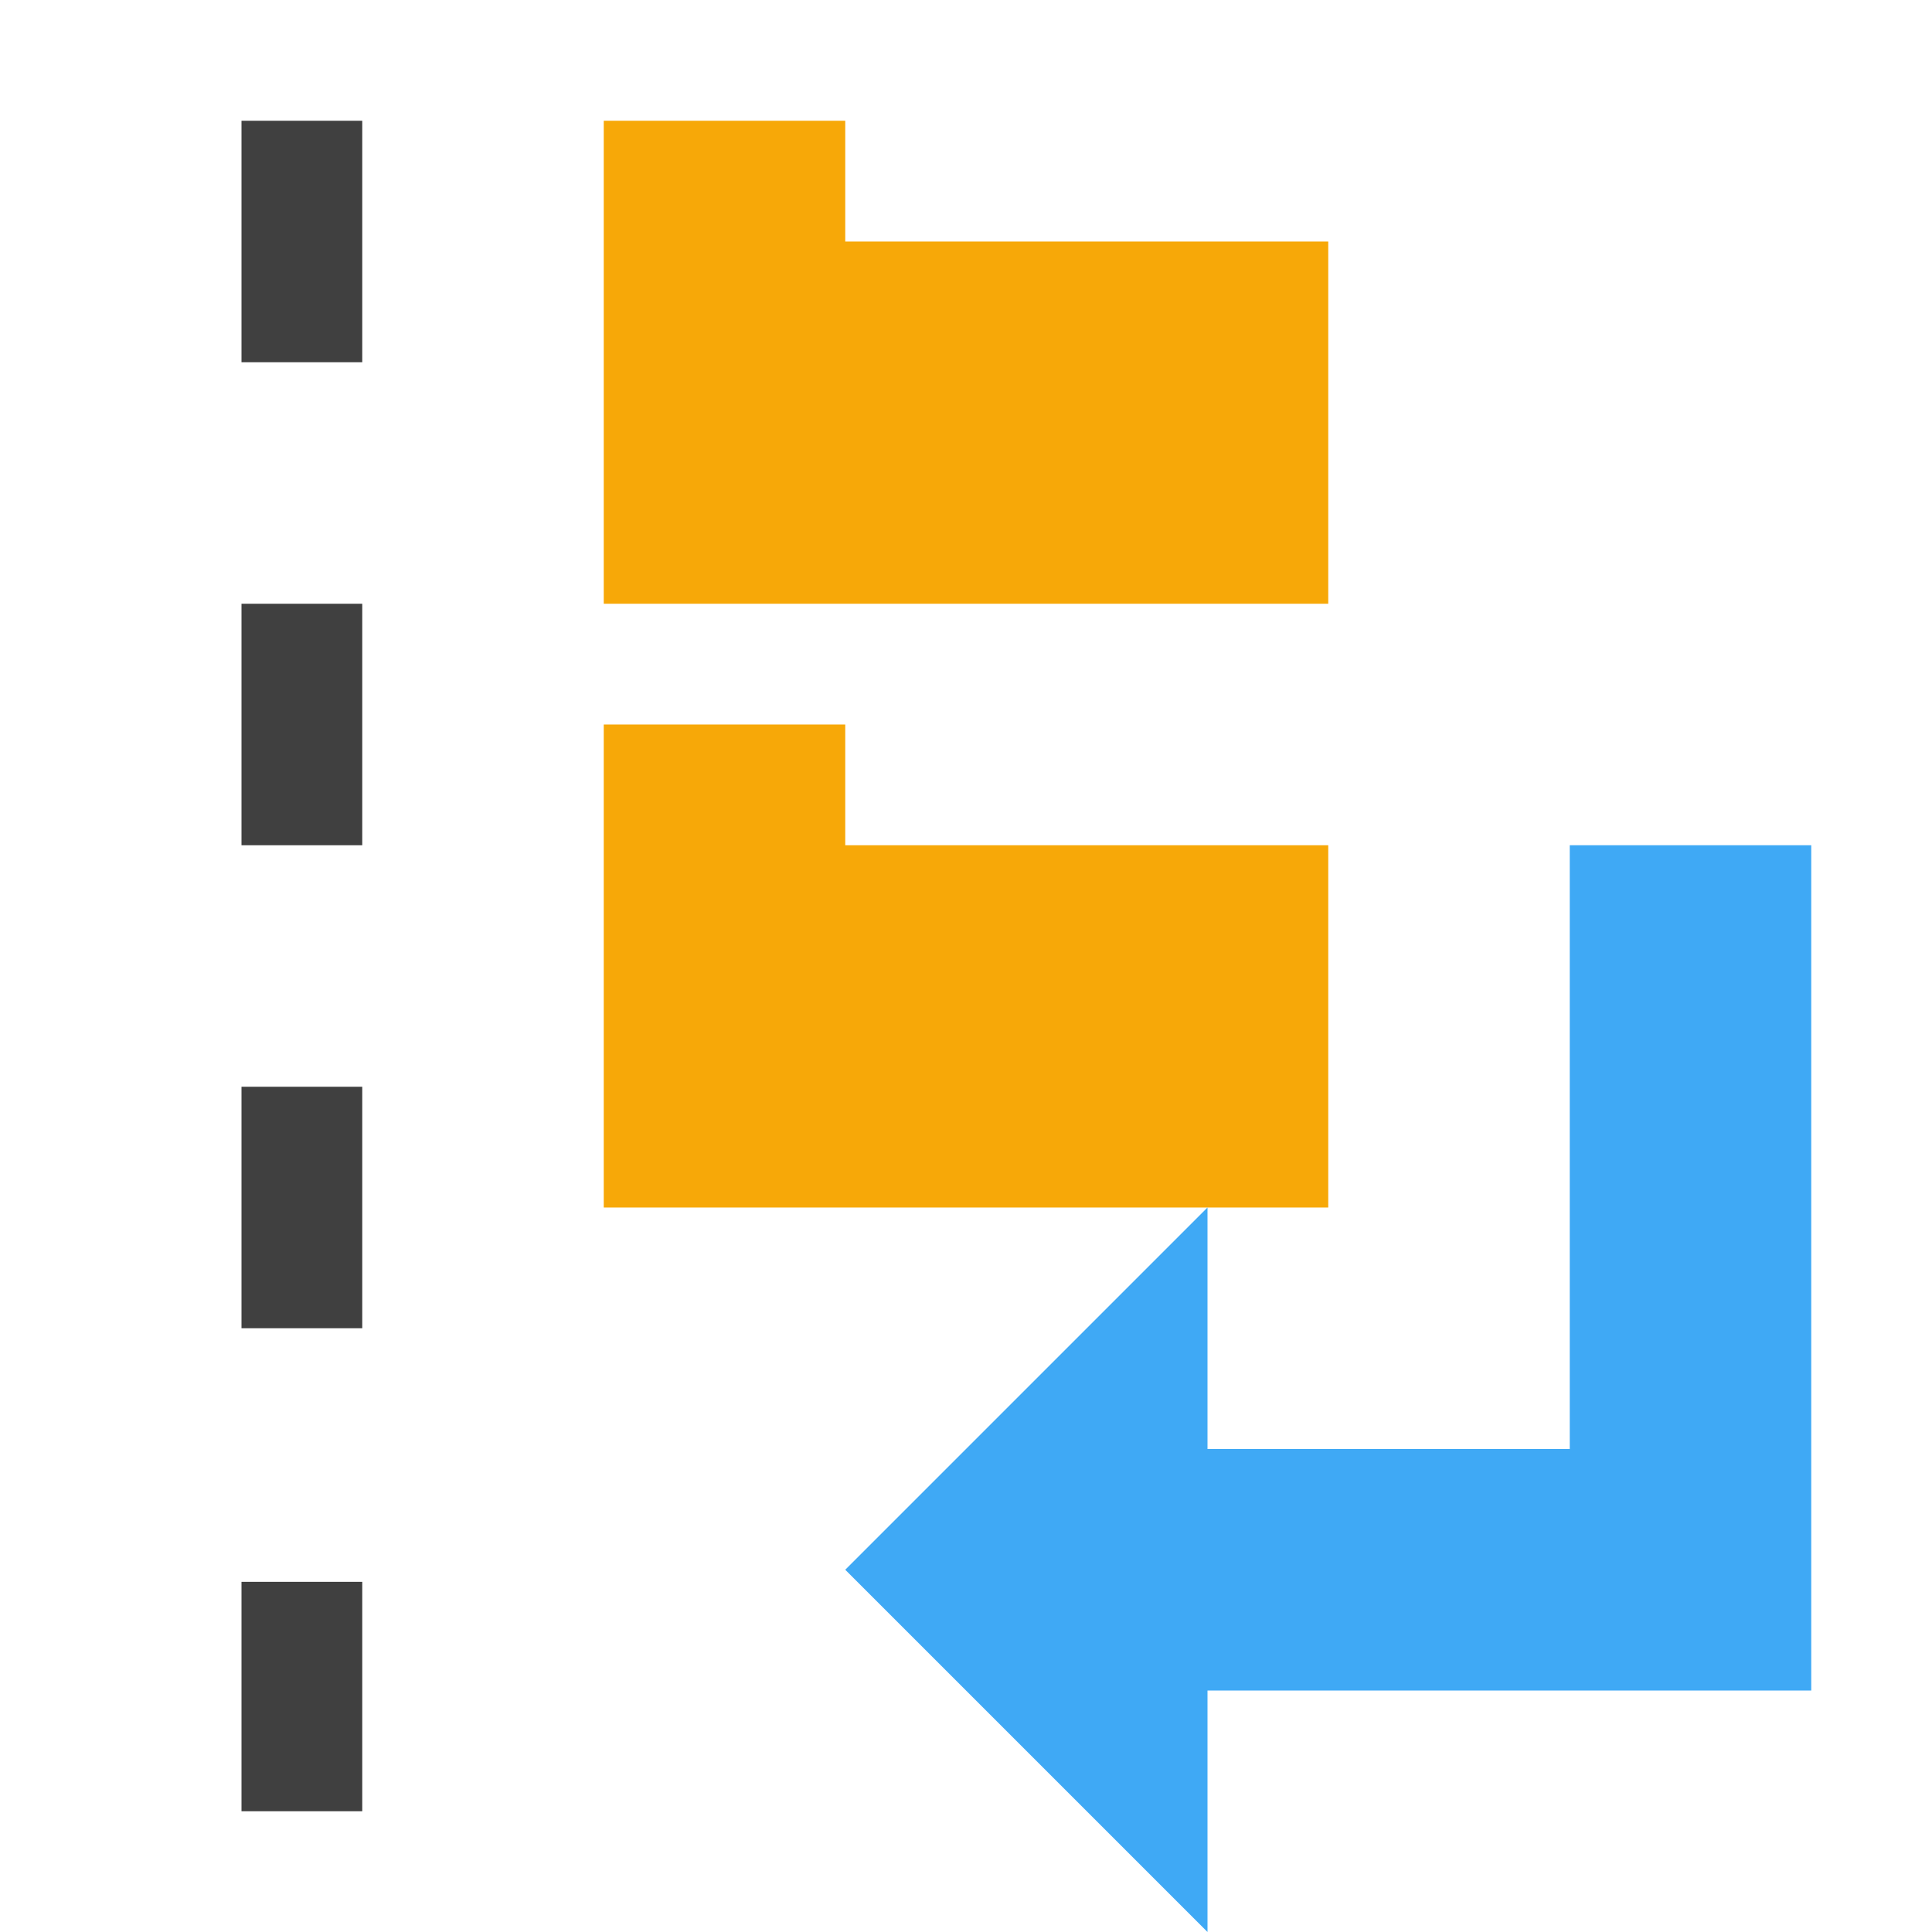
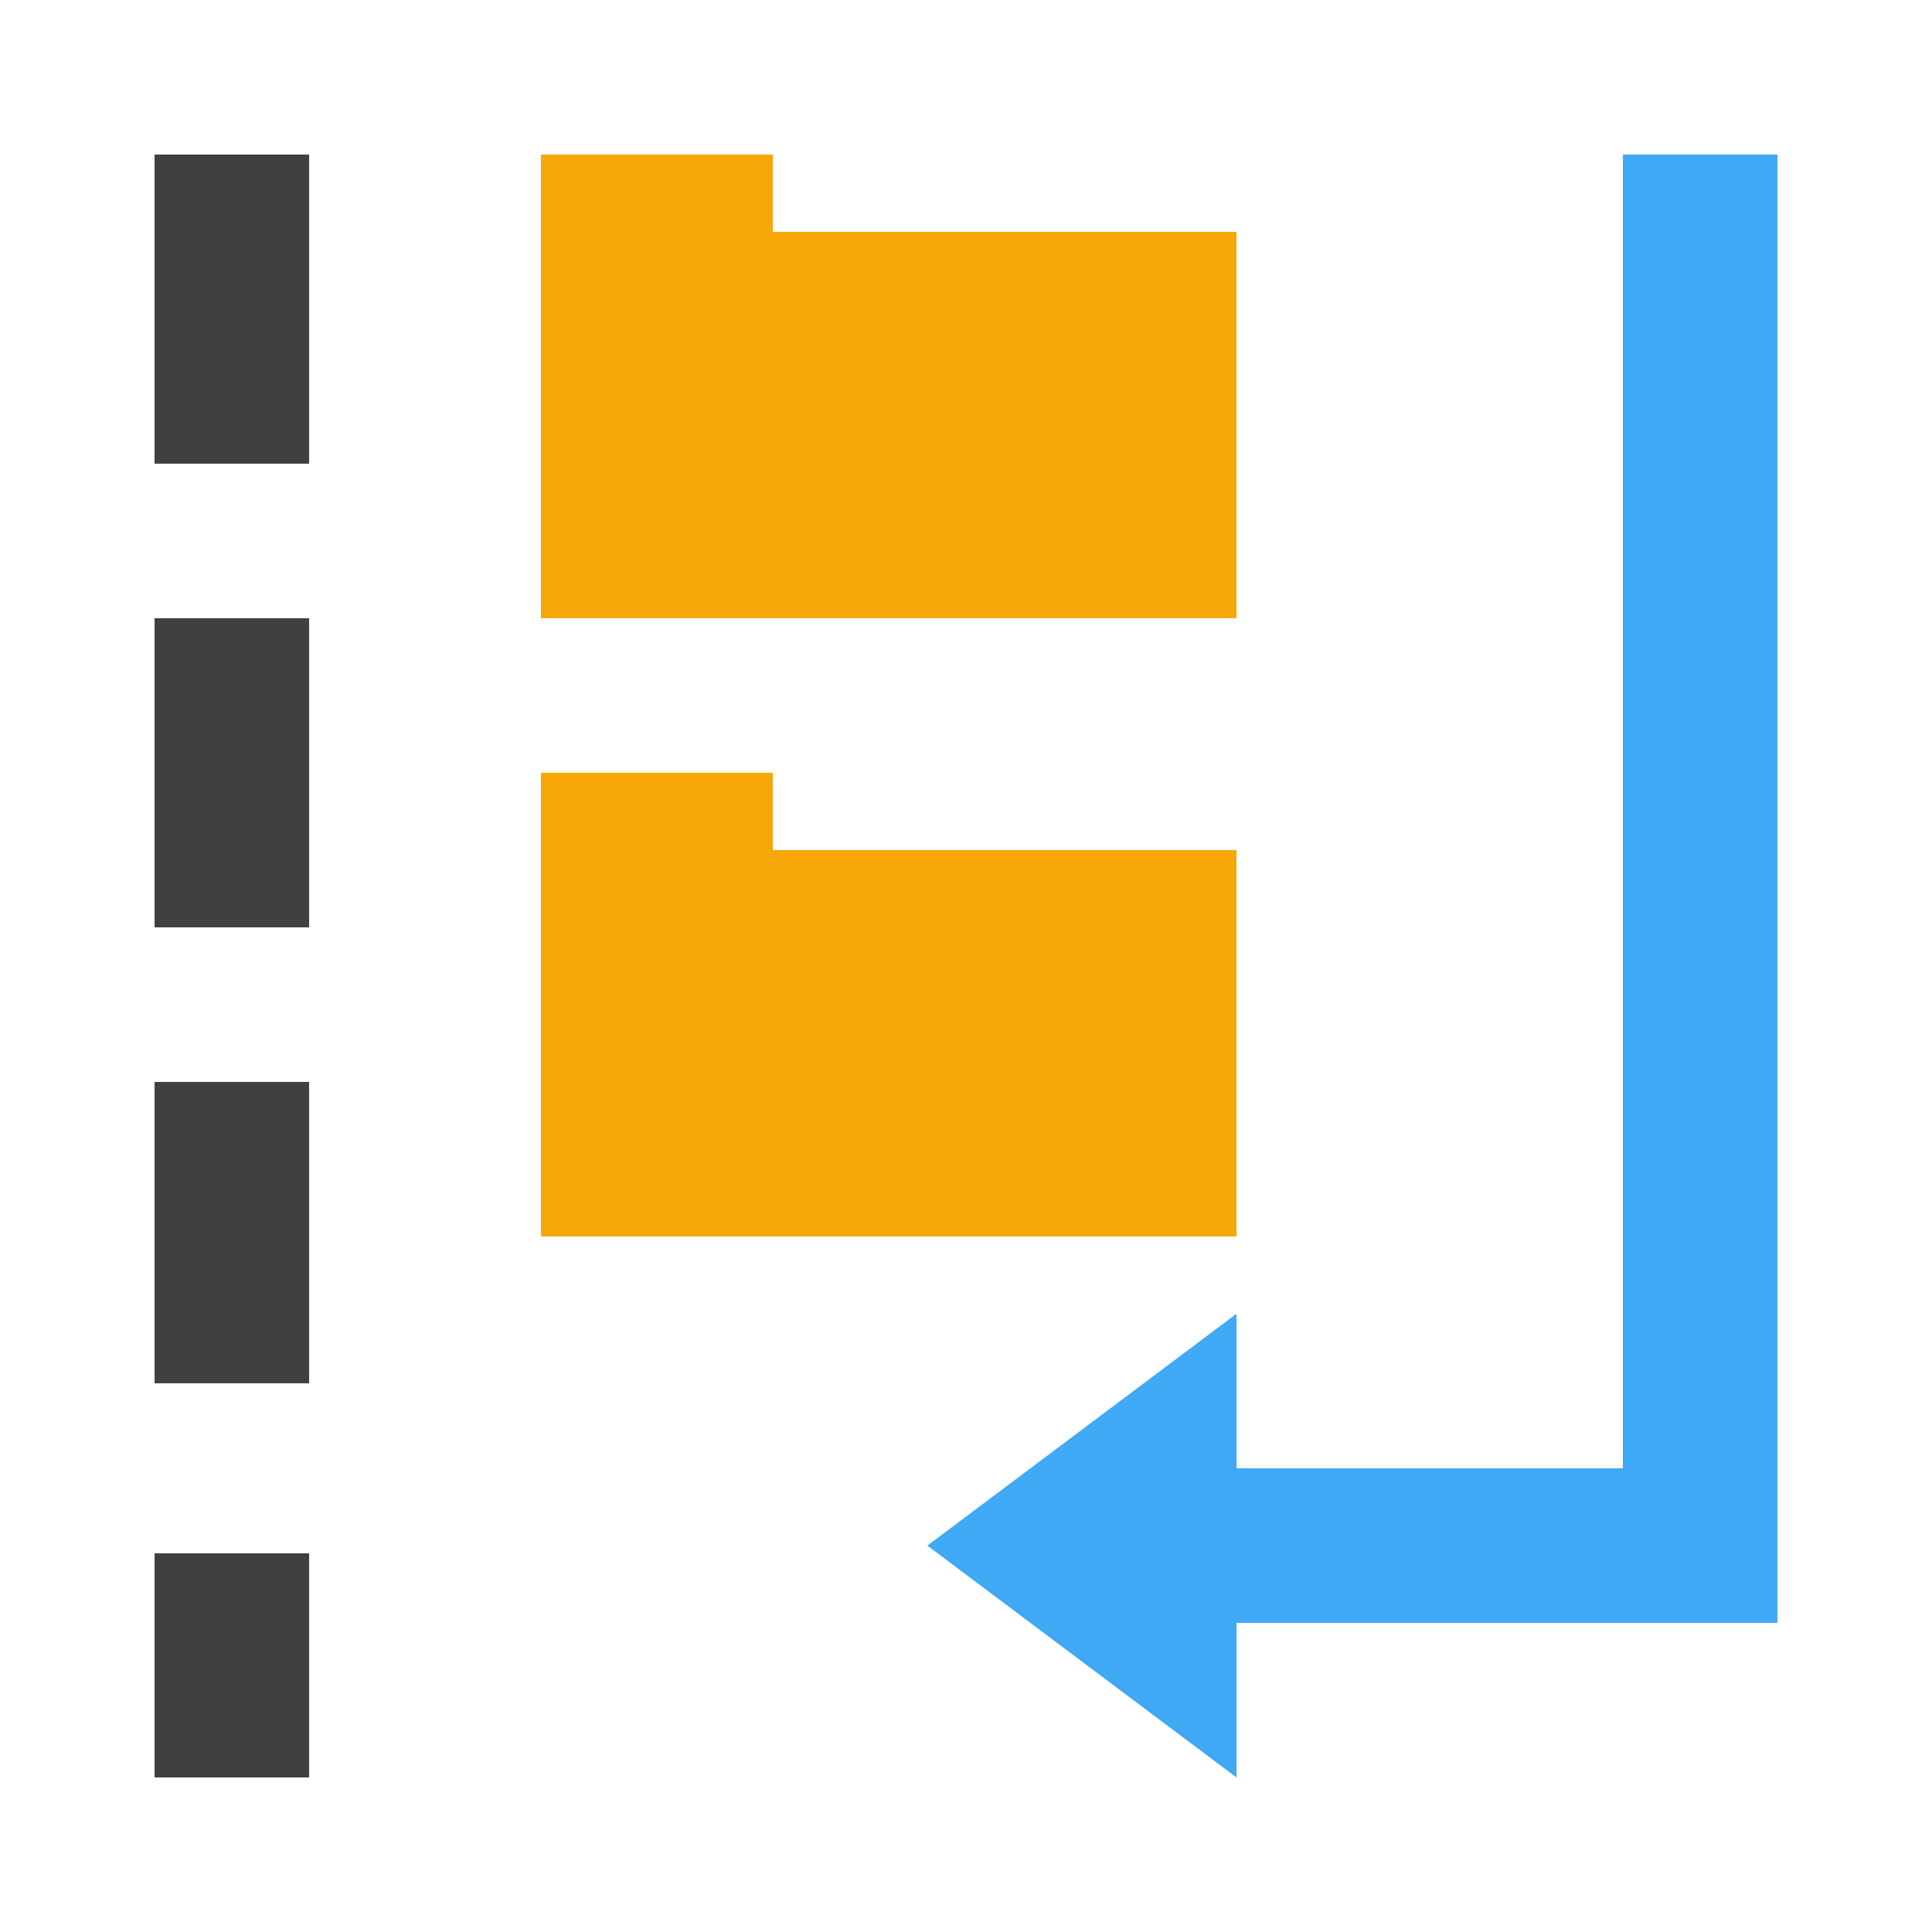
- <svg xmlns="http://www.w3.org/2000/svg" version="1.1" id="Layer_1" x="0px" y="0px" viewBox="0 0 16 16" style="enable-background:new 0 0 16 16;" xml:space="preserve">
+ <svg xmlns="http://www.w3.org/2000/svg" version="1.1" id="Layer_1" x="0px" y="0px" viewBox="0 0 25 25" style="enable-background:new 0 0 25 25;" xml:space="preserve">
  <style type="text/css">
	.st0{fill:#F7A808;}
	.st1{fill:#404040;}
	.st2{fill:#3FA9F5;}
</style>
-   <polygon class="st0" points="7,2 7,1 5,1 5,2 5,5 11,5 11,2 " />
-   <polygon class="st0" points="7,7 7,6 5,6 5,7 5,7 5,10 11,10 11,7 " />
-   <polygon class="st1" points="3,15 2,15 2,13.1 3,13.1 " />
-   <polygon class="st1" points="3,11 2,11 2,9 3,9 " />
-   <rect x="2" y="5" class="st1" width="1" height="2" />
-   <rect x="2" y="1" class="st1" width="1" height="2" />
-   <polygon class="st2" points="15,14 15,7 13,7 13,12 10,12 10,10 7,13 10,16 10,14 12,14 " />
+   <polygon class="st0" points="10,3 10,2 7,2 7,3.5 7,8 16,8 16,3 " />
+   <polygon class="st0" points="10,11 10,10 7,10 7,11 7,11.8 7,16 16,16 16,11 " />
+   <polygon class="st1" points="4,17.9 2,17.9 2,14 4,14 " />
+   <polygon class="st1" points="4,12 2,12 2,8 4,8 " />
+   <rect x="2" y="2" class="st1" width="2" height="4" />
+   <polygon class="st2" points="23,21 23,2 21,2 21,19 16,19 16,17 12,20 16,23 16,21 21,21 " />
+   <polygon class="st1" points="4,23 2,23 2,20.1 4,20.1 " />
</svg>
